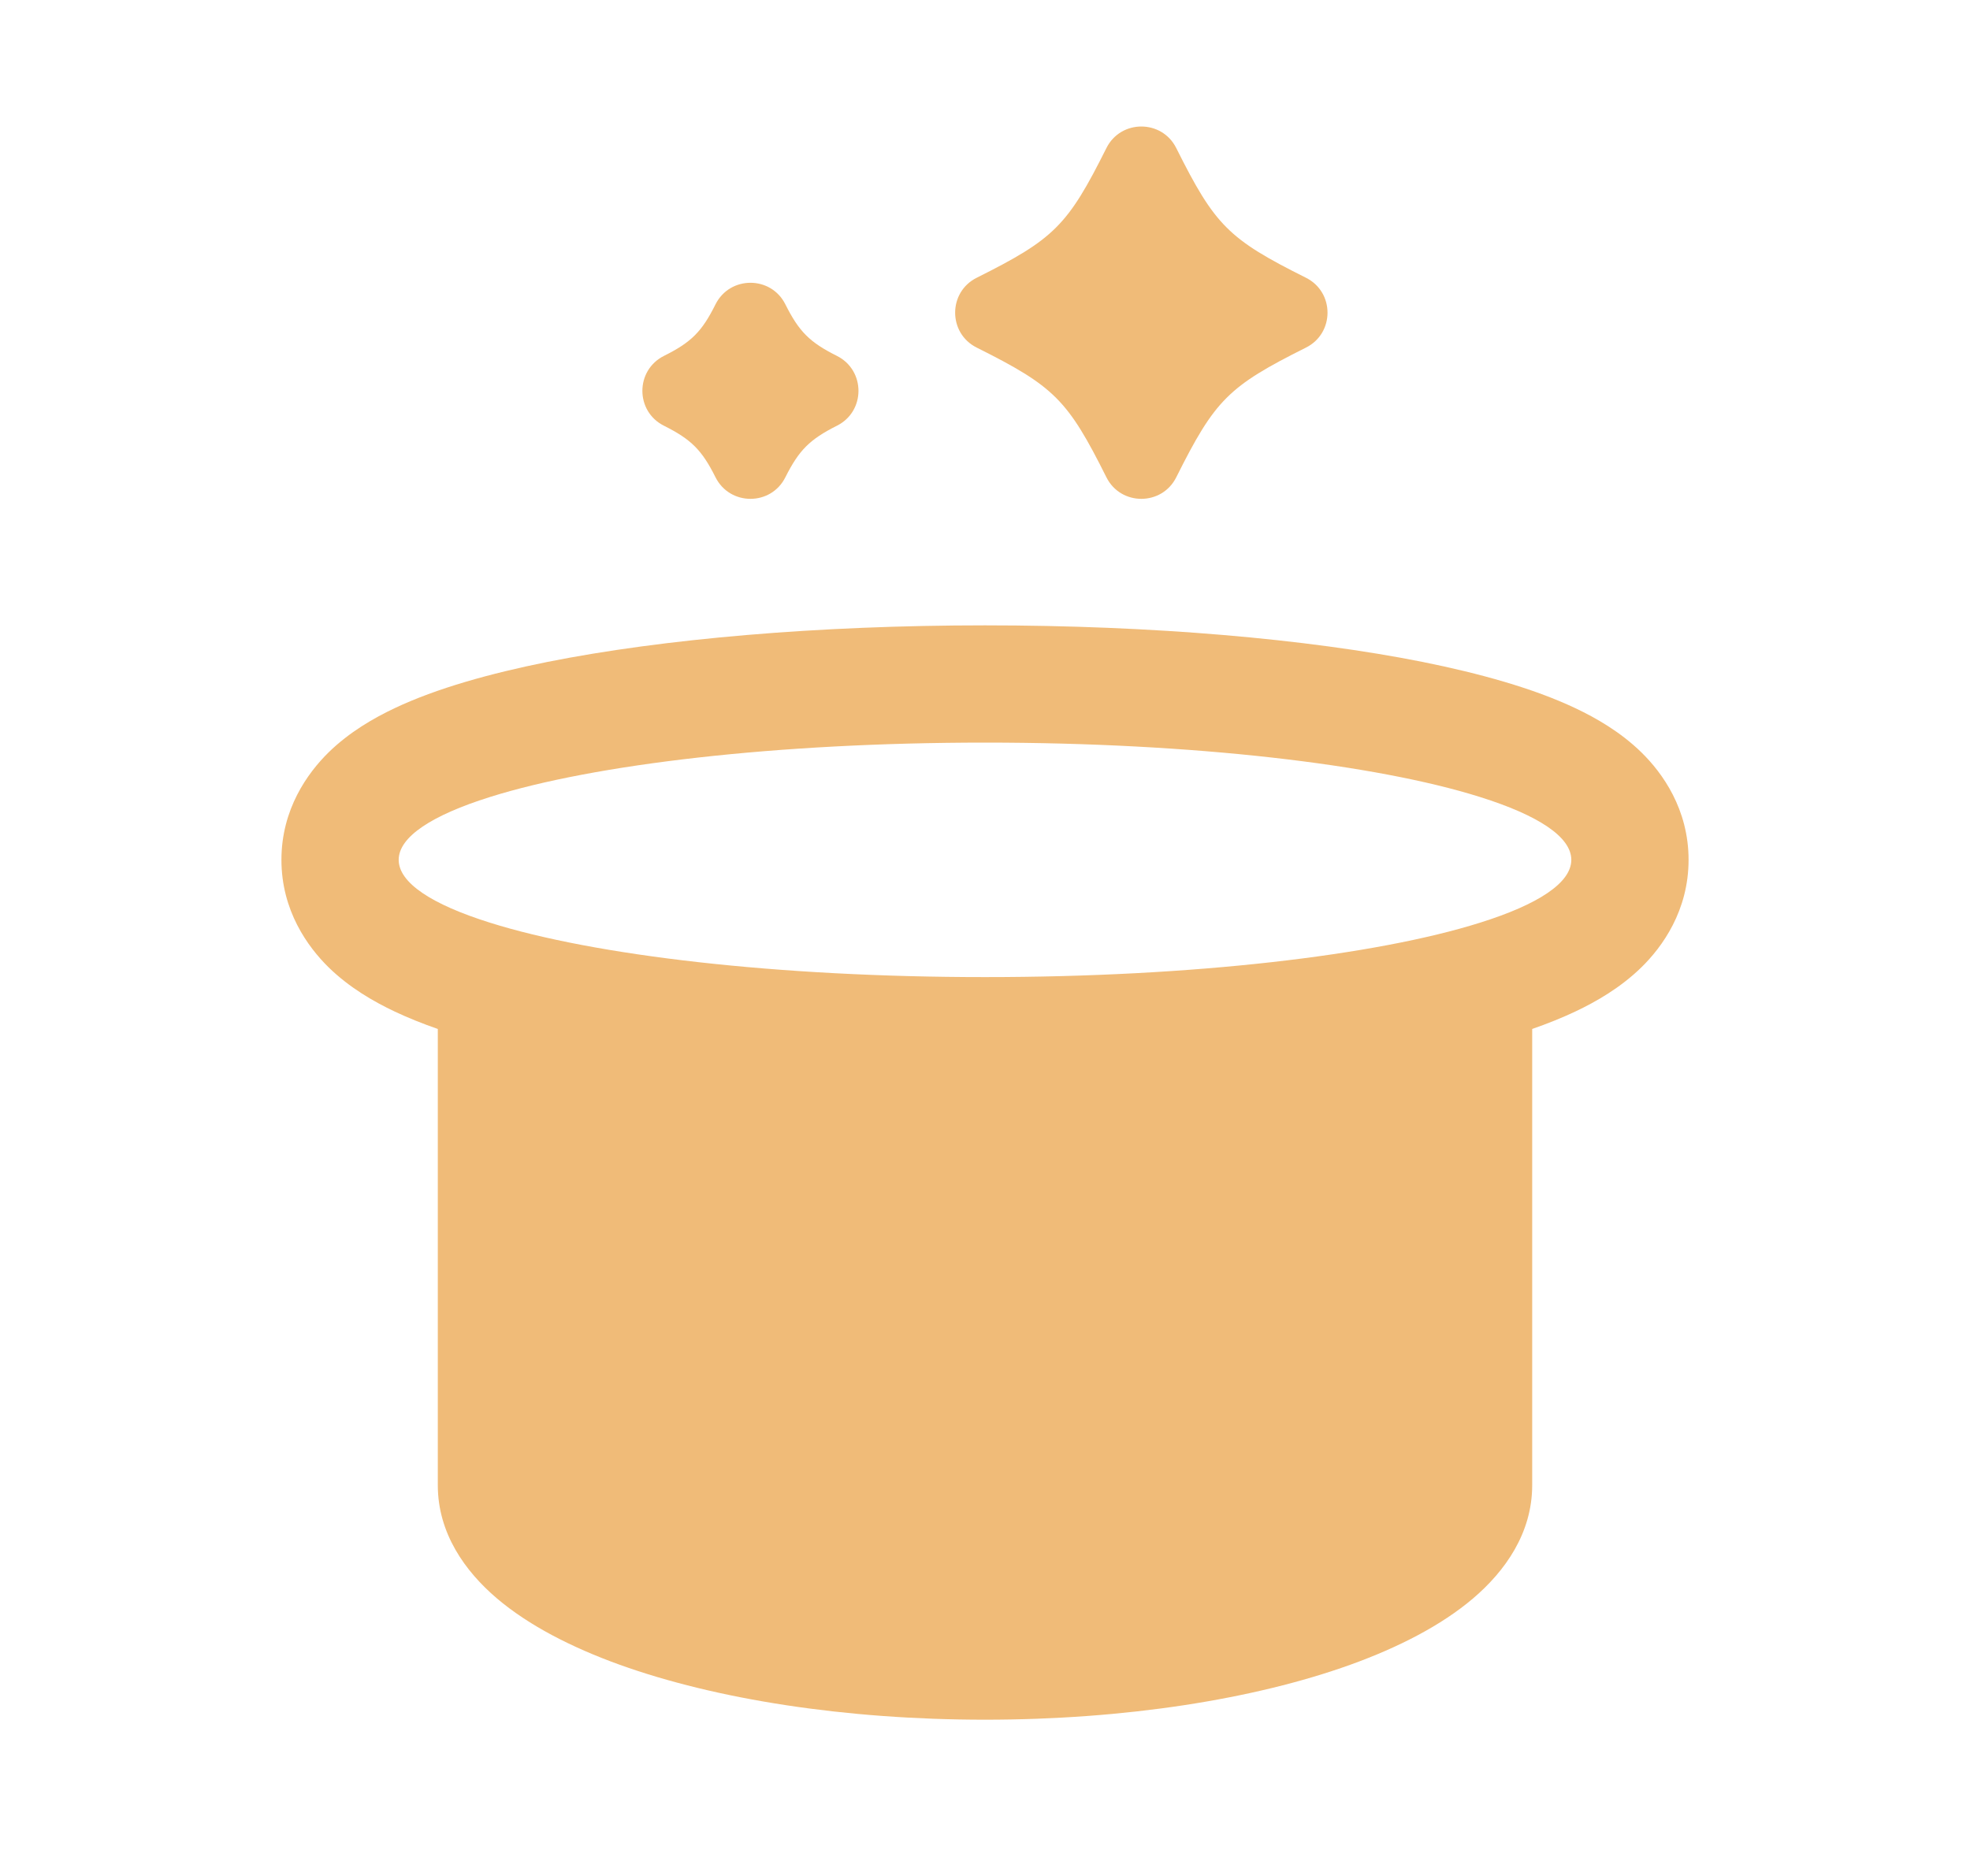
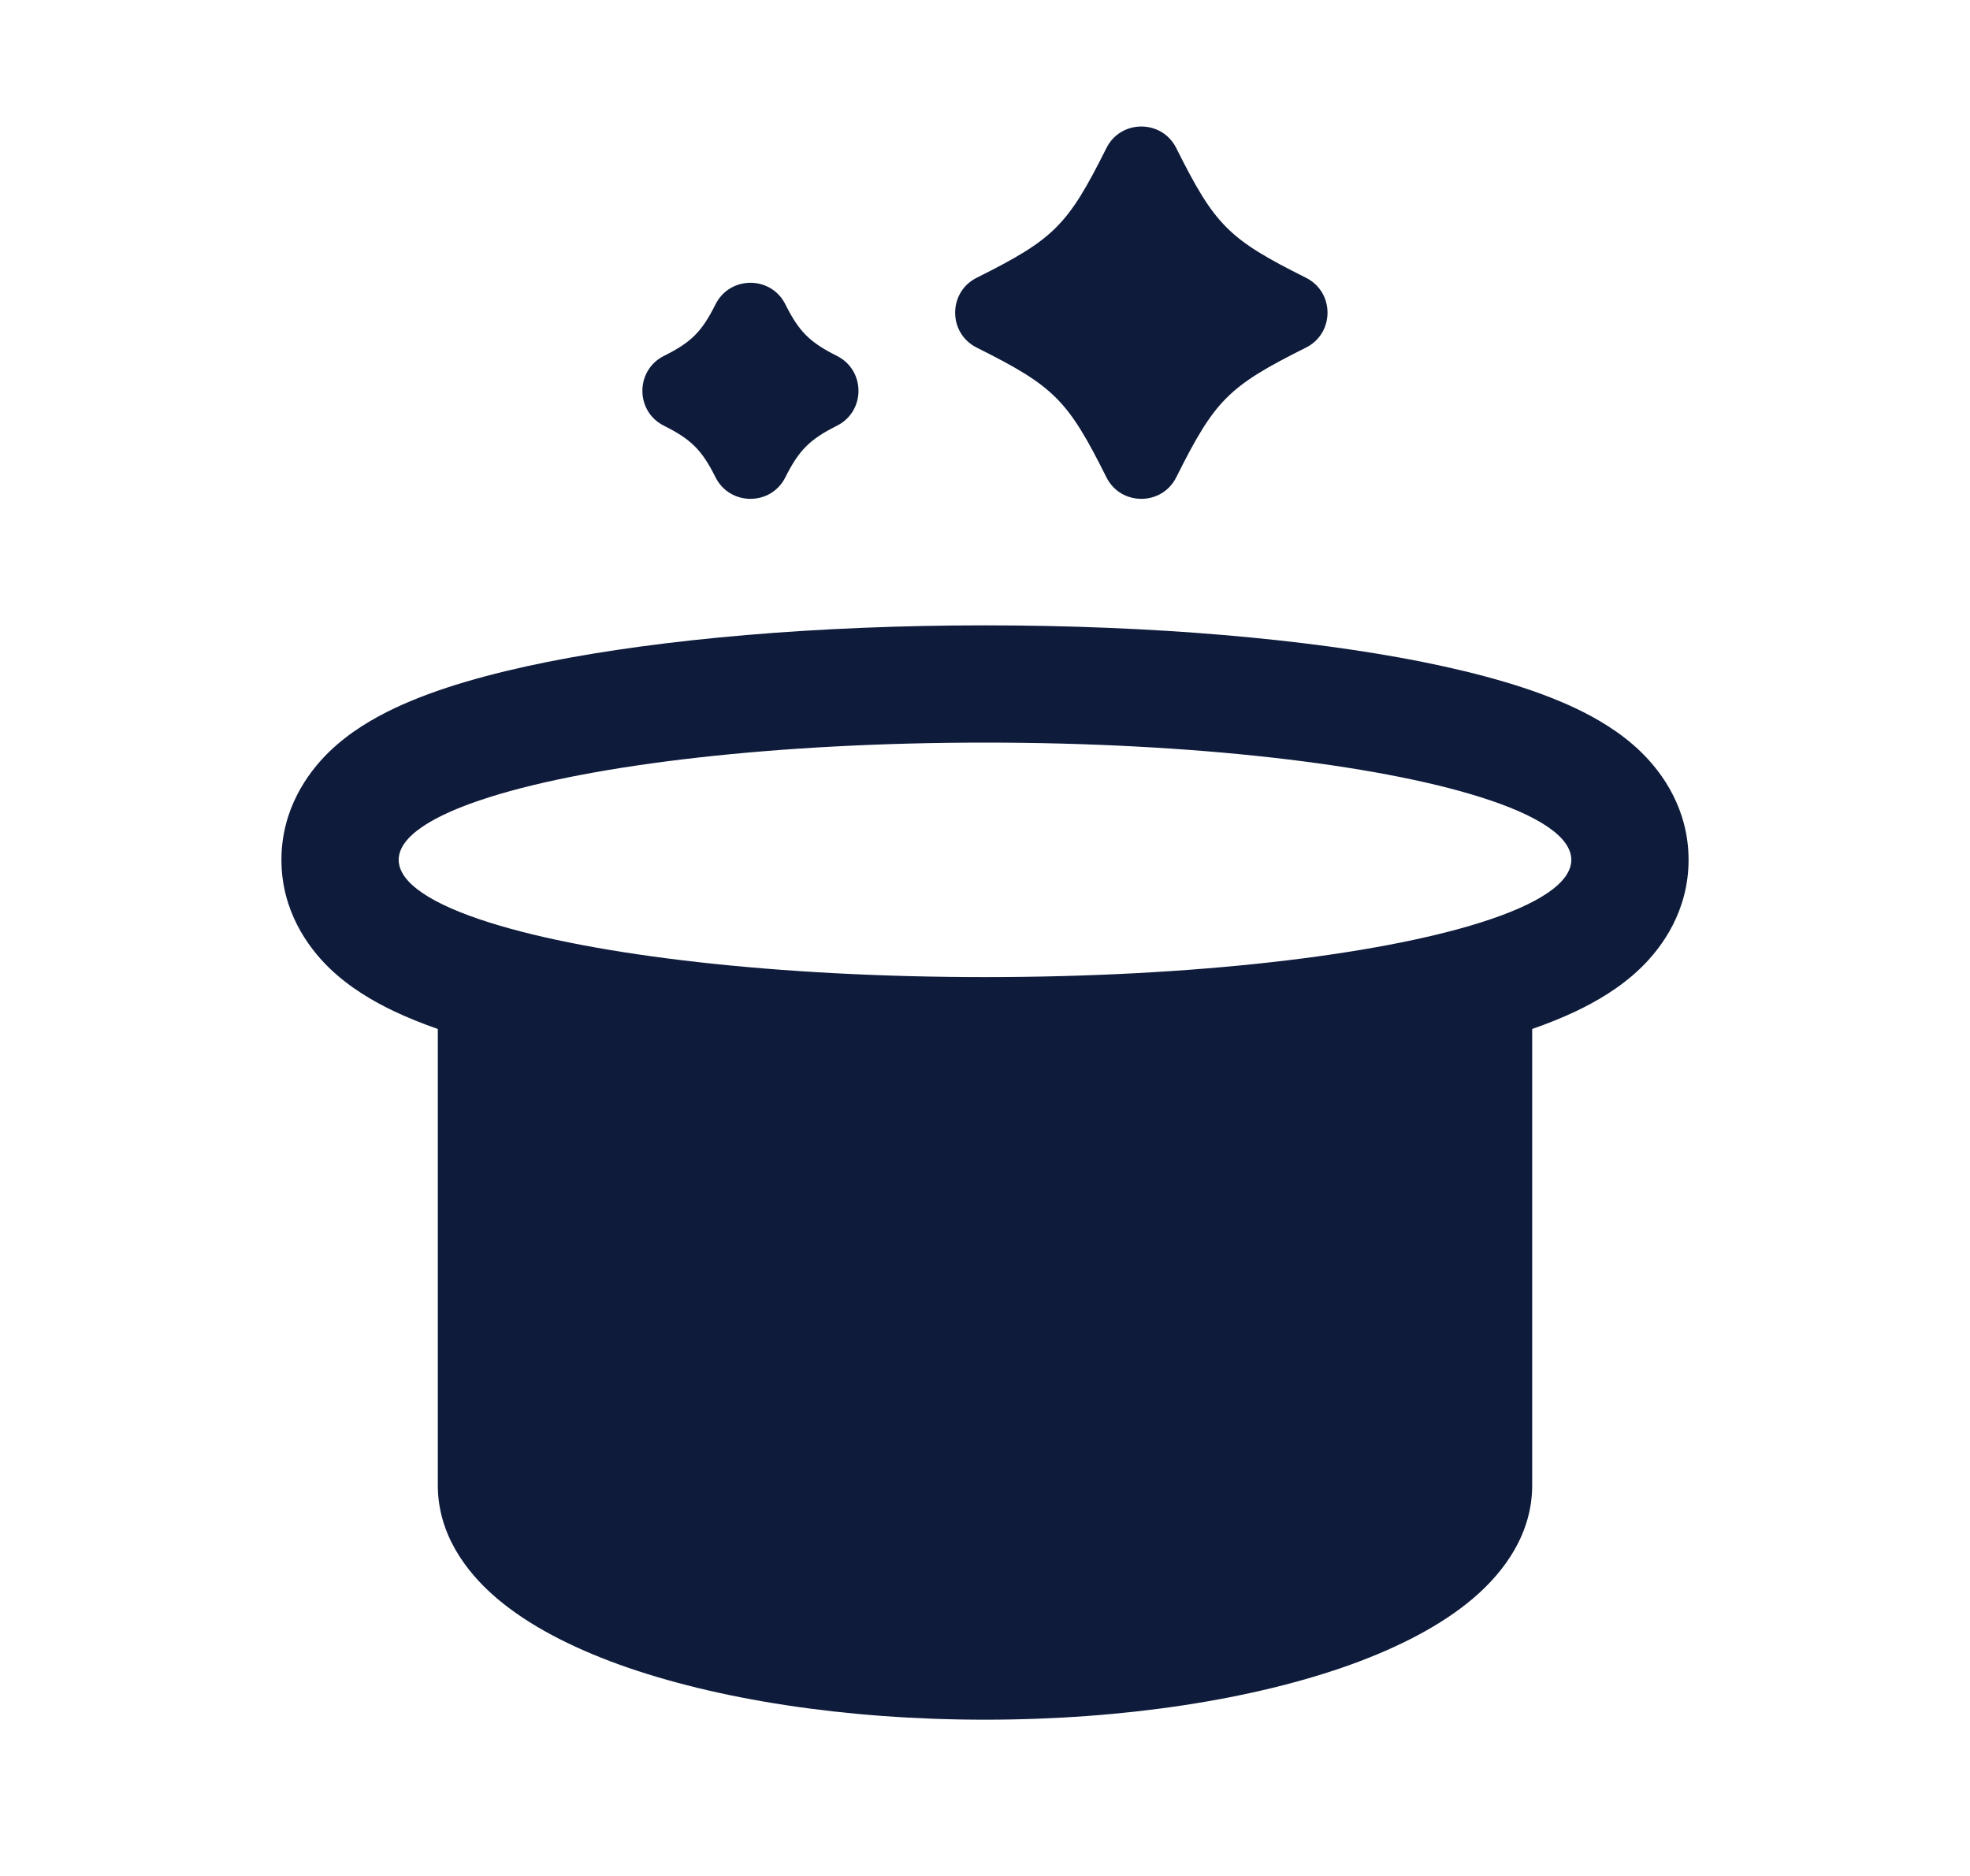
<svg xmlns="http://www.w3.org/2000/svg" width="21" height="20" viewBox="0 0 21 20" fill="none">
-   <path fill-rule="evenodd" clip-rule="evenodd" d="M4.667 10.97C4.503 10.913 4.349 10.851 4.207 10.784C3.985 10.679 3.725 10.53 3.503 10.313C3.28 10.094 3 9.708 3 9.167C3 8.626 3.28 8.24 3.503 8.021C3.725 7.804 3.985 7.655 4.207 7.55C4.657 7.337 5.229 7.179 5.835 7.057C7.069 6.811 8.717 6.667 10.5 6.667C12.283 6.667 13.931 6.811 15.165 7.057C15.771 7.179 16.343 7.337 16.793 7.55C17.015 7.655 17.275 7.804 17.497 8.021C17.721 8.24 18 8.626 18 9.167C18 9.708 17.721 10.094 17.497 10.313C17.275 10.53 17.015 10.679 16.793 10.784C16.651 10.851 16.497 10.913 16.333 10.97V15.834C16.333 16.346 16.043 16.751 15.704 17.04C15.363 17.33 14.905 17.564 14.395 17.748C13.368 18.117 11.991 18.334 10.5 18.334C9.009 18.334 7.632 18.117 6.605 17.748C6.095 17.564 5.637 17.33 5.296 17.04C4.957 16.751 4.667 16.346 4.667 15.834V10.97ZM15.777 9.837L15.78 9.836C16.394 9.643 16.75 9.413 16.75 9.167C16.75 8.921 16.394 8.691 15.78 8.498L15.777 8.497C14.668 8.148 12.719 7.917 10.5 7.917C8.281 7.917 6.332 8.148 5.223 8.497L5.22 8.498C4.606 8.691 4.25 8.921 4.25 9.167C4.25 9.413 4.606 9.643 5.22 9.836L5.223 9.837C6.332 10.186 8.281 10.417 10.5 10.417C12.719 10.417 14.668 10.186 15.777 9.837Z" fill="#F0BB78" />
-   <path d="M11.794 1.579C11.947 1.272 12.386 1.272 12.539 1.579C12.952 2.405 13.095 2.548 13.921 2.961C14.228 3.114 14.228 3.553 13.921 3.706C13.095 4.119 12.952 4.262 12.539 5.088C12.386 5.395 11.947 5.395 11.794 5.088C11.381 4.262 11.238 4.119 10.412 3.706C10.105 3.553 10.105 3.114 10.412 2.961C11.238 2.548 11.381 2.405 11.794 1.579Z" fill="#F0BB78" />
-   <path d="M7.627 3.245C7.781 2.938 8.219 2.938 8.372 3.245C8.518 3.536 8.631 3.649 8.921 3.794C9.228 3.948 9.228 4.386 8.921 4.539C8.631 4.685 8.518 4.798 8.372 5.088C8.219 5.395 7.781 5.395 7.627 5.088C7.482 4.798 7.369 4.685 7.078 4.539C6.771 4.386 6.771 3.948 7.078 3.794C7.369 3.649 7.482 3.536 7.627 3.245Z" fill="#F0BB78" />
+   <path fill-rule="evenodd" clip-rule="evenodd" d="M4.667 10.97C4.503 10.913 4.349 10.851 4.207 10.784C3.985 10.679 3.725 10.53 3.503 10.313C3.28 10.094 3 9.708 3 9.167C3 8.626 3.28 8.24 3.503 8.021C3.725 7.804 3.985 7.655 4.207 7.55C4.657 7.337 5.229 7.179 5.835 7.057C7.069 6.811 8.717 6.667 10.5 6.667C12.283 6.667 13.931 6.811 15.165 7.057C15.771 7.179 16.343 7.337 16.793 7.55C17.015 7.655 17.275 7.804 17.497 8.021C17.721 8.24 18 8.626 18 9.167C18 9.708 17.721 10.094 17.497 10.313C17.275 10.53 17.015 10.679 16.793 10.784C16.651 10.851 16.497 10.913 16.333 10.97V15.834C16.333 16.346 16.043 16.751 15.704 17.04C15.363 17.33 14.905 17.564 14.395 17.748C13.368 18.117 11.991 18.334 10.5 18.334C9.009 18.334 7.632 18.117 6.605 17.748C6.095 17.564 5.637 17.33 5.296 17.04C4.957 16.751 4.667 16.346 4.667 15.834V10.97ZM15.777 9.837L15.78 9.836C16.394 9.643 16.75 9.413 16.75 9.167C16.75 8.921 16.394 8.691 15.78 8.498L15.777 8.497C14.668 8.148 12.719 7.917 10.5 7.917C8.281 7.917 6.332 8.148 5.223 8.497L5.22 8.498C4.606 8.691 4.25 8.921 4.25 9.167C4.25 9.413 4.606 9.643 5.22 9.836L5.223 9.837C6.332 10.186 8.281 10.417 10.5 10.417C12.719 10.417 14.668 10.186 15.777 9.837Z" fill="#0e1b3b" />
+   <path d="M11.794 1.579C11.947 1.272 12.386 1.272 12.539 1.579C12.952 2.405 13.095 2.548 13.921 2.961C14.228 3.114 14.228 3.553 13.921 3.706C13.095 4.119 12.952 4.262 12.539 5.088C12.386 5.395 11.947 5.395 11.794 5.088C11.381 4.262 11.238 4.119 10.412 3.706C10.105 3.553 10.105 3.114 10.412 2.961C11.238 2.548 11.381 2.405 11.794 1.579Z" fill="#0e1b3b" />
+   <path d="M7.627 3.245C7.781 2.938 8.219 2.938 8.372 3.245C8.518 3.536 8.631 3.649 8.921 3.794C9.228 3.948 9.228 4.386 8.921 4.539C8.631 4.685 8.518 4.798 8.372 5.088C8.219 5.395 7.781 5.395 7.627 5.088C7.482 4.798 7.369 4.685 7.078 4.539C6.771 4.386 6.771 3.948 7.078 3.794C7.369 3.649 7.482 3.536 7.627 3.245Z" fill="#0e1b3b" />
</svg>
